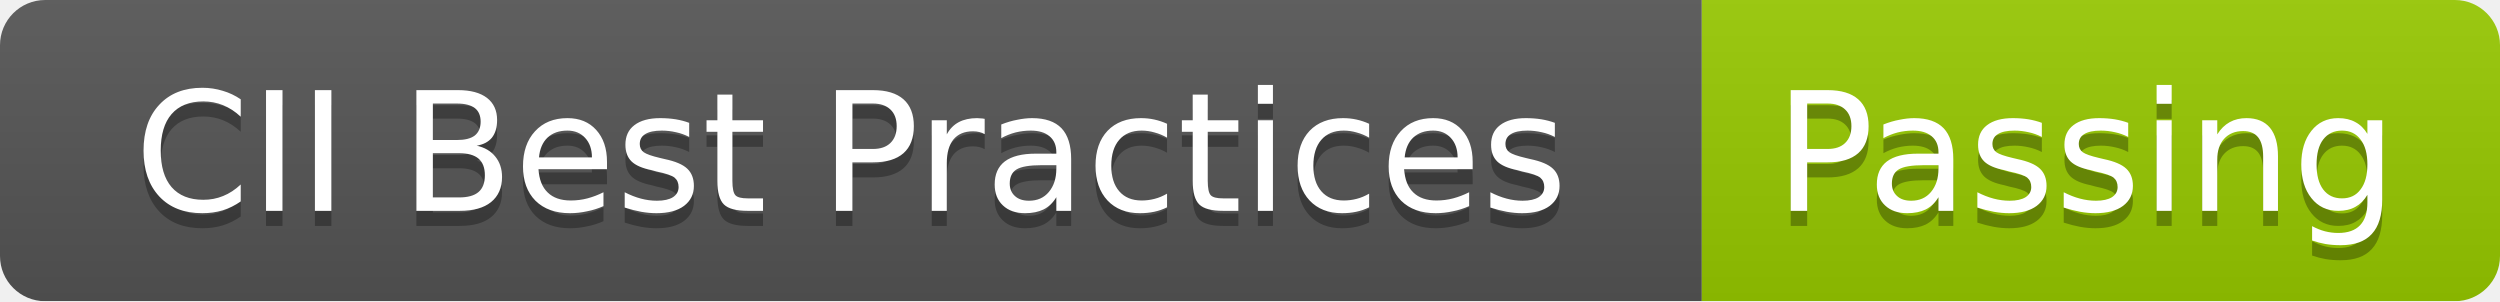
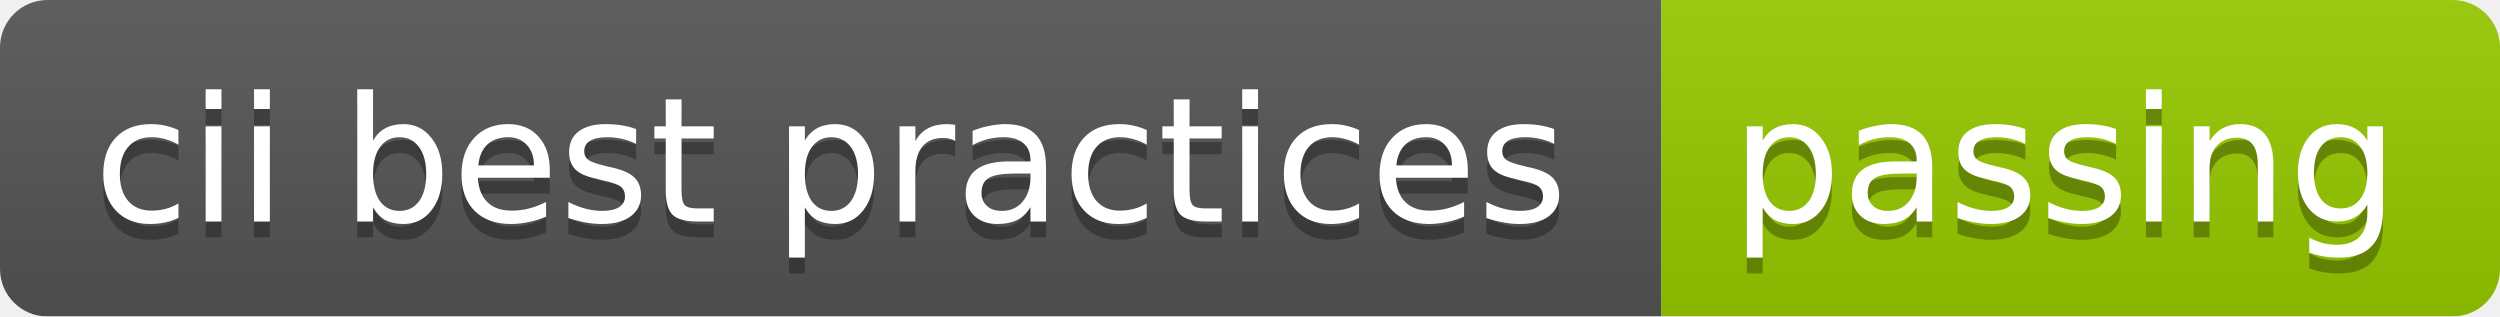
- <svg xmlns="http://www.w3.org/2000/svg" width="166" height="20">
+ <svg xmlns="http://www.w3.org/2000/svg" width="158" height="20">
  <linearGradient id="b" x2="0" y2="100%">
    <stop offset="0" stop-color="#bbb" stop-opacity=".1" />
    <stop offset="1" stop-opacity=".1" />
  </linearGradient>
  <mask id="a">
-     <rect width="166" height="20" rx="3" fill="#fff" />
+     <rect width="158" height="20" rx="3" fill="#fff" />
  </mask>
  <g mask="url(#a)">
-     <path fill="#555" d="M0 0h113v20H0z" />
-     <path fill="#97CA00" d="M113 0h53v20h-53z" />
-     <path fill="url(#b)" d="M0 0h166v20H0z" />
+     <path fill="#555" d="M0 0h105v20H0z" />
+     <path fill="#97CA00" d="M105 0h53v20h-53z" />
+     <path fill="url(#b)" d="M0 0h158v20H0z" />
  </g>
  <g fill="#fff" text-anchor="middle" font-family="DejaVu Sans,Verdana,Geneva,sans-serif" font-size="11">
-     <text x="56.5" y="15" fill="#010101" fill-opacity=".3">CII Best Practices</text>
-     <text x="56.5" y="14">CII Best Practices</text>
-     <text x="138.5" y="15" fill="#010101" fill-opacity=".3">Passing</text>
-     <text x="138.5" y="14">Passing</text>
+     <text x="52.5" y="15" fill="#010101" fill-opacity=".3">cii best practices</text>
+     <text x="52.5" y="14">cii best practices</text>
+     <text x="130.5" y="15" fill="#010101" fill-opacity=".3">passing</text>
+     <text x="130.5" y="14">passing</text>
  </g>
</svg>
